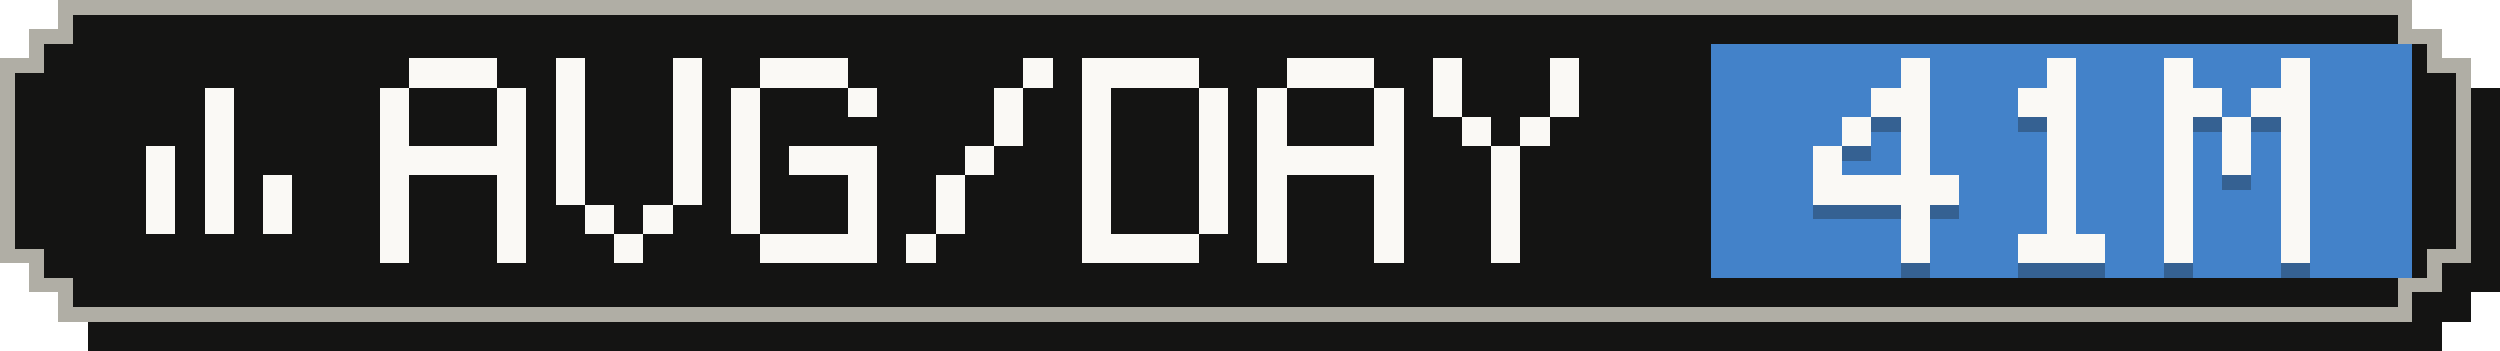
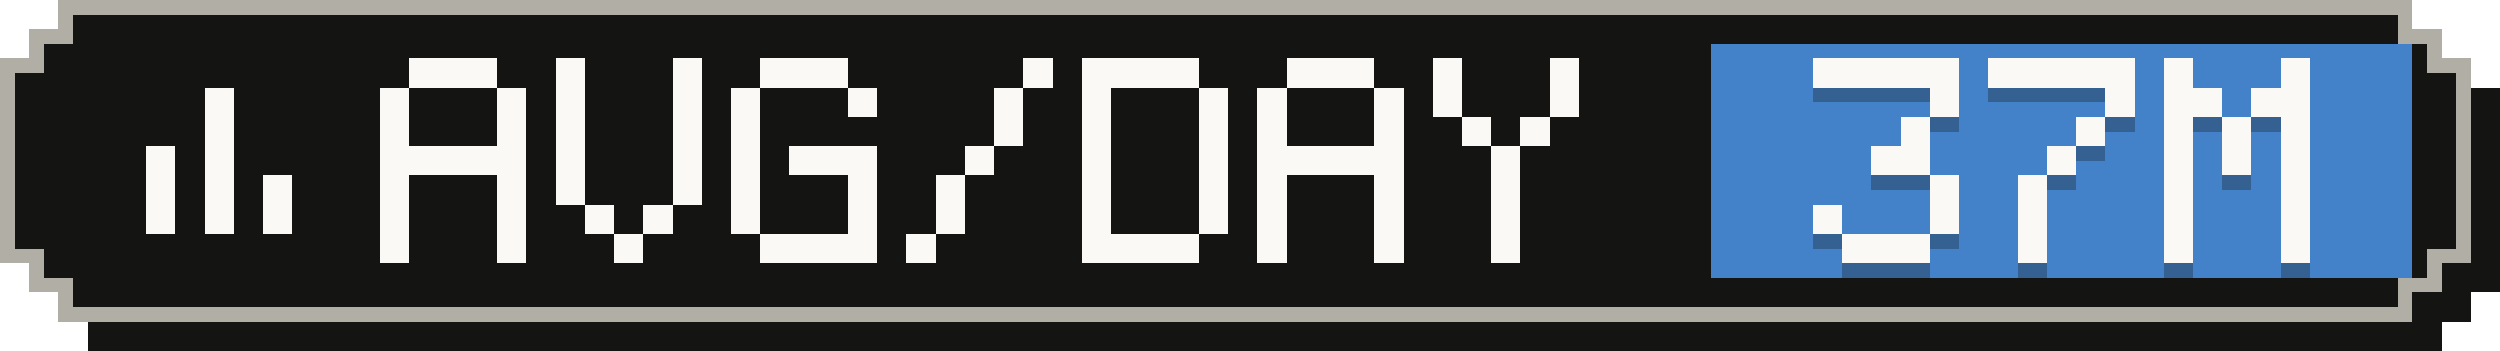
- <svg xmlns="http://www.w3.org/2000/svg" width="171" height="24" viewBox="0 0 171 24" role="img" aria-label="Average tokens per active day: 41M">
+ <svg xmlns="http://www.w3.org/2000/svg" width="171" height="24" viewBox="0 0 171 24" role="img" aria-label="Average tokens per active day: 37M">
  <g shape-rendering="crispEdges">
    <path fill="#141413" d="M6,2 H167 V4 H169 V6 H171 V20 H169 V22 H167 V24 H6 V22 H4 V20 H2 V6 H4 V4 H6 Z" />
    <path fill="#b0aea5" d="M4,0 H165 V2 H167 V4 H169 V18 H167 V20 H165 V22 H4 V20 H2 V18 H0 V4 H2 V2 H4 Z" />
    <path fill="#141413" d="M5,1 H164 V3 H166 V5 H168 V17 H166 V19 H164 V21 H5 V19 H3 V17 H1 V5 H3 V3 H5 Z" />
    <rect fill="#4382c9" x="117" y="3" width="48" height="16" />
    <g fill="#faf9f5">
      <rect x="14" y="6" width="2" height="2" />
      <rect x="14" y="8" width="2" height="2" />
      <rect x="10" y="10" width="2" height="2" />
      <rect x="14" y="10" width="2" height="2" />
      <rect x="10" y="12" width="2" height="2" />
      <rect x="14" y="12" width="2" height="2" />
      <rect x="18" y="12" width="2" height="2" />
      <rect x="10" y="14" width="2" height="2" />
      <rect x="14" y="14" width="2" height="2" />
      <rect x="18" y="14" width="2" height="2" />
    </g>
    <g fill="#faf9f5">
      <rect x="28" y="4" width="6" height="2" />
      <rect x="26" y="6" width="2" height="2" />
      <rect x="34" y="6" width="2" height="2" />
      <rect x="26" y="8" width="2" height="2" />
      <rect x="34" y="8" width="2" height="2" />
      <rect x="26" y="10" width="10" height="2" />
      <rect x="26" y="12" width="2" height="2" />
      <rect x="34" y="12" width="2" height="2" />
      <rect x="26" y="14" width="2" height="2" />
      <rect x="34" y="14" width="2" height="2" />
      <rect x="26" y="16" width="2" height="2" />
      <rect x="34" y="16" width="2" height="2" />
      <rect x="38" y="4" width="2" height="2" />
      <rect x="46" y="4" width="2" height="2" />
      <rect x="38" y="6" width="2" height="2" />
      <rect x="46" y="6" width="2" height="2" />
      <rect x="38" y="8" width="2" height="2" />
      <rect x="46" y="8" width="2" height="2" />
      <rect x="38" y="10" width="2" height="2" />
      <rect x="46" y="10" width="2" height="2" />
      <rect x="38" y="12" width="2" height="2" />
      <rect x="46" y="12" width="2" height="2" />
      <rect x="40" y="14" width="2" height="2" />
      <rect x="44" y="14" width="2" height="2" />
      <rect x="42" y="16" width="2" height="2" />
      <rect x="52" y="4" width="6" height="2" />
      <rect x="50" y="6" width="2" height="2" />
      <rect x="58" y="6" width="2" height="2" />
      <rect x="50" y="8" width="2" height="2" />
      <rect x="50" y="10" width="2" height="2" />
      <rect x="54" y="10" width="6" height="2" />
      <rect x="50" y="12" width="2" height="2" />
      <rect x="58" y="12" width="2" height="2" />
      <rect x="50" y="14" width="2" height="2" />
      <rect x="58" y="14" width="2" height="2" />
      <rect x="52" y="16" width="8" height="2" />
      <rect x="70" y="4" width="2" height="2" />
      <rect x="68" y="6" width="2" height="2" />
      <rect x="68" y="8" width="2" height="2" />
      <rect x="66" y="10" width="2" height="2" />
      <rect x="64" y="12" width="2" height="2" />
      <rect x="64" y="14" width="2" height="2" />
      <rect x="62" y="16" width="2" height="2" />
      <rect x="74" y="4" width="8" height="2" />
      <rect x="74" y="6" width="2" height="2" />
      <rect x="82" y="6" width="2" height="2" />
      <rect x="74" y="8" width="2" height="2" />
      <rect x="82" y="8" width="2" height="2" />
      <rect x="74" y="10" width="2" height="2" />
      <rect x="82" y="10" width="2" height="2" />
      <rect x="74" y="12" width="2" height="2" />
      <rect x="82" y="12" width="2" height="2" />
      <rect x="74" y="14" width="2" height="2" />
      <rect x="82" y="14" width="2" height="2" />
      <rect x="74" y="16" width="8" height="2" />
      <rect x="88" y="4" width="6" height="2" />
      <rect x="86" y="6" width="2" height="2" />
      <rect x="94" y="6" width="2" height="2" />
      <rect x="86" y="8" width="2" height="2" />
      <rect x="94" y="8" width="2" height="2" />
      <rect x="86" y="10" width="10" height="2" />
      <rect x="86" y="12" width="2" height="2" />
      <rect x="94" y="12" width="2" height="2" />
      <rect x="86" y="14" width="2" height="2" />
      <rect x="94" y="14" width="2" height="2" />
      <rect x="86" y="16" width="2" height="2" />
      <rect x="94" y="16" width="2" height="2" />
      <rect x="98" y="4" width="2" height="2" />
      <rect x="106" y="4" width="2" height="2" />
      <rect x="98" y="6" width="2" height="2" />
      <rect x="106" y="6" width="2" height="2" />
      <rect x="100" y="8" width="2" height="2" />
      <rect x="104" y="8" width="2" height="2" />
      <rect x="102" y="10" width="2" height="2" />
      <rect x="102" y="12" width="2" height="2" />
      <rect x="102" y="14" width="2" height="2" />
      <rect x="102" y="16" width="2" height="2" />
    </g>
    <g fill="#141413" fill-opacity=".3">
-       <rect x="130" y="5" width="2" height="2" />
-       <rect x="128" y="7" width="4" height="2" />
-       <rect x="126" y="9" width="2" height="2" />
+       <rect x="124" y="5" width="10" height="2" />
+       <rect x="132" y="7" width="2" height="2" />
      <rect x="130" y="9" width="2" height="2" />
-       <rect x="124" y="11" width="2" height="2" />
-       <rect x="130" y="11" width="2" height="2" />
-       <rect x="124" y="13" width="10" height="2" />
-       <rect x="130" y="15" width="2" height="2" />
-       <rect x="130" y="17" width="2" height="2" />
-       <rect x="140" y="5" width="2" height="2" />
-       <rect x="138" y="7" width="4" height="2" />
-       <rect x="140" y="9" width="2" height="2" />
+       <rect x="128" y="11" width="4" height="2" />
+       <rect x="132" y="13" width="2" height="2" />
+       <rect x="124" y="15" width="2" height="2" />
+       <rect x="132" y="15" width="2" height="2" />
+       <rect x="126" y="17" width="6" height="2" />
+       <rect x="136" y="5" width="10" height="2" />
+       <rect x="144" y="7" width="2" height="2" />
+       <rect x="142" y="9" width="2" height="2" />
      <rect x="140" y="11" width="2" height="2" />
-       <rect x="140" y="13" width="2" height="2" />
-       <rect x="140" y="15" width="2" height="2" />
-       <rect x="138" y="17" width="6" height="2" />
+       <rect x="138" y="13" width="2" height="2" />
+       <rect x="138" y="15" width="2" height="2" />
+       <rect x="138" y="17" width="2" height="2" />
      <rect x="148" y="5" width="2" height="2" />
      <rect x="156" y="5" width="2" height="2" />
      <rect x="148" y="7" width="4" height="2" />
      <rect x="154" y="7" width="4" height="2" />
      <rect x="148" y="9" width="2" height="2" />
      <rect x="152" y="9" width="2" height="2" />
      <rect x="156" y="9" width="2" height="2" />
      <rect x="148" y="11" width="2" height="2" />
      <rect x="152" y="11" width="2" height="2" />
      <rect x="156" y="11" width="2" height="2" />
      <rect x="148" y="13" width="2" height="2" />
      <rect x="156" y="13" width="2" height="2" />
      <rect x="148" y="15" width="2" height="2" />
      <rect x="156" y="15" width="2" height="2" />
      <rect x="148" y="17" width="2" height="2" />
      <rect x="156" y="17" width="2" height="2" />
    </g>
    <g fill="#faf9f5">
-       <rect x="130" y="4" width="2" height="2" />
-       <rect x="128" y="6" width="4" height="2" />
-       <rect x="126" y="8" width="2" height="2" />
+       <rect x="124" y="4" width="10" height="2" />
+       <rect x="132" y="6" width="2" height="2" />
      <rect x="130" y="8" width="2" height="2" />
-       <rect x="124" y="10" width="2" height="2" />
-       <rect x="130" y="10" width="2" height="2" />
-       <rect x="124" y="12" width="10" height="2" />
-       <rect x="130" y="14" width="2" height="2" />
-       <rect x="130" y="16" width="2" height="2" />
-       <rect x="140" y="4" width="2" height="2" />
-       <rect x="138" y="6" width="4" height="2" />
-       <rect x="140" y="8" width="2" height="2" />
+       <rect x="128" y="10" width="4" height="2" />
+       <rect x="132" y="12" width="2" height="2" />
+       <rect x="124" y="14" width="2" height="2" />
+       <rect x="132" y="14" width="2" height="2" />
+       <rect x="126" y="16" width="6" height="2" />
+       <rect x="136" y="4" width="10" height="2" />
+       <rect x="144" y="6" width="2" height="2" />
+       <rect x="142" y="8" width="2" height="2" />
      <rect x="140" y="10" width="2" height="2" />
-       <rect x="140" y="12" width="2" height="2" />
-       <rect x="140" y="14" width="2" height="2" />
-       <rect x="138" y="16" width="6" height="2" />
+       <rect x="138" y="12" width="2" height="2" />
+       <rect x="138" y="14" width="2" height="2" />
+       <rect x="138" y="16" width="2" height="2" />
      <rect x="148" y="4" width="2" height="2" />
      <rect x="156" y="4" width="2" height="2" />
      <rect x="148" y="6" width="4" height="2" />
      <rect x="154" y="6" width="4" height="2" />
      <rect x="148" y="8" width="2" height="2" />
      <rect x="152" y="8" width="2" height="2" />
      <rect x="156" y="8" width="2" height="2" />
      <rect x="148" y="10" width="2" height="2" />
      <rect x="152" y="10" width="2" height="2" />
      <rect x="156" y="10" width="2" height="2" />
      <rect x="148" y="12" width="2" height="2" />
      <rect x="156" y="12" width="2" height="2" />
      <rect x="148" y="14" width="2" height="2" />
      <rect x="156" y="14" width="2" height="2" />
      <rect x="148" y="16" width="2" height="2" />
      <rect x="156" y="16" width="2" height="2" />
    </g>
  </g>
</svg>
